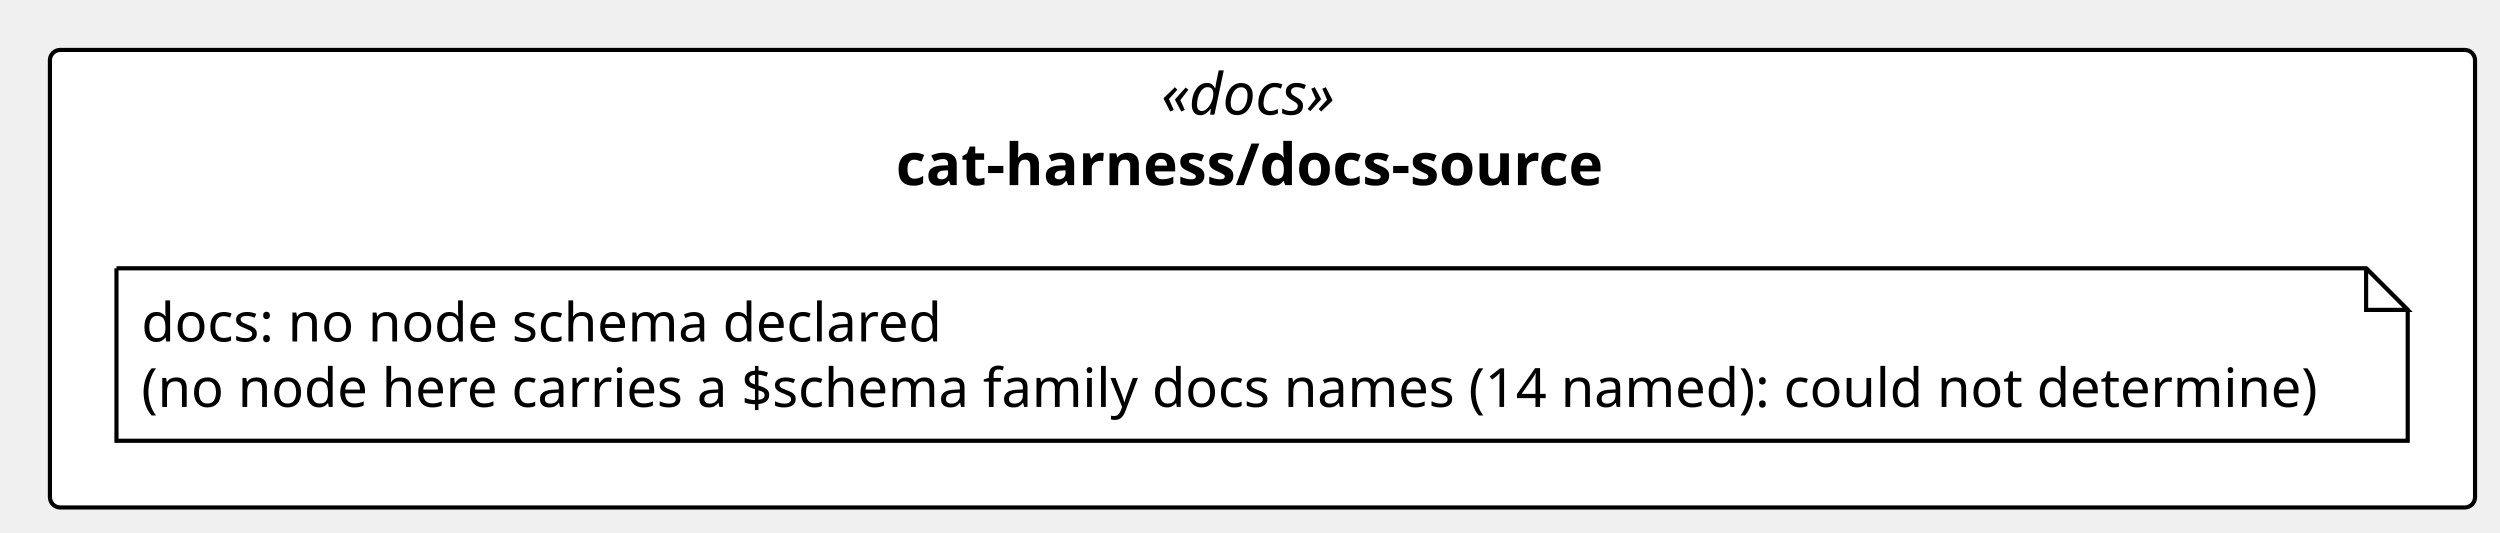
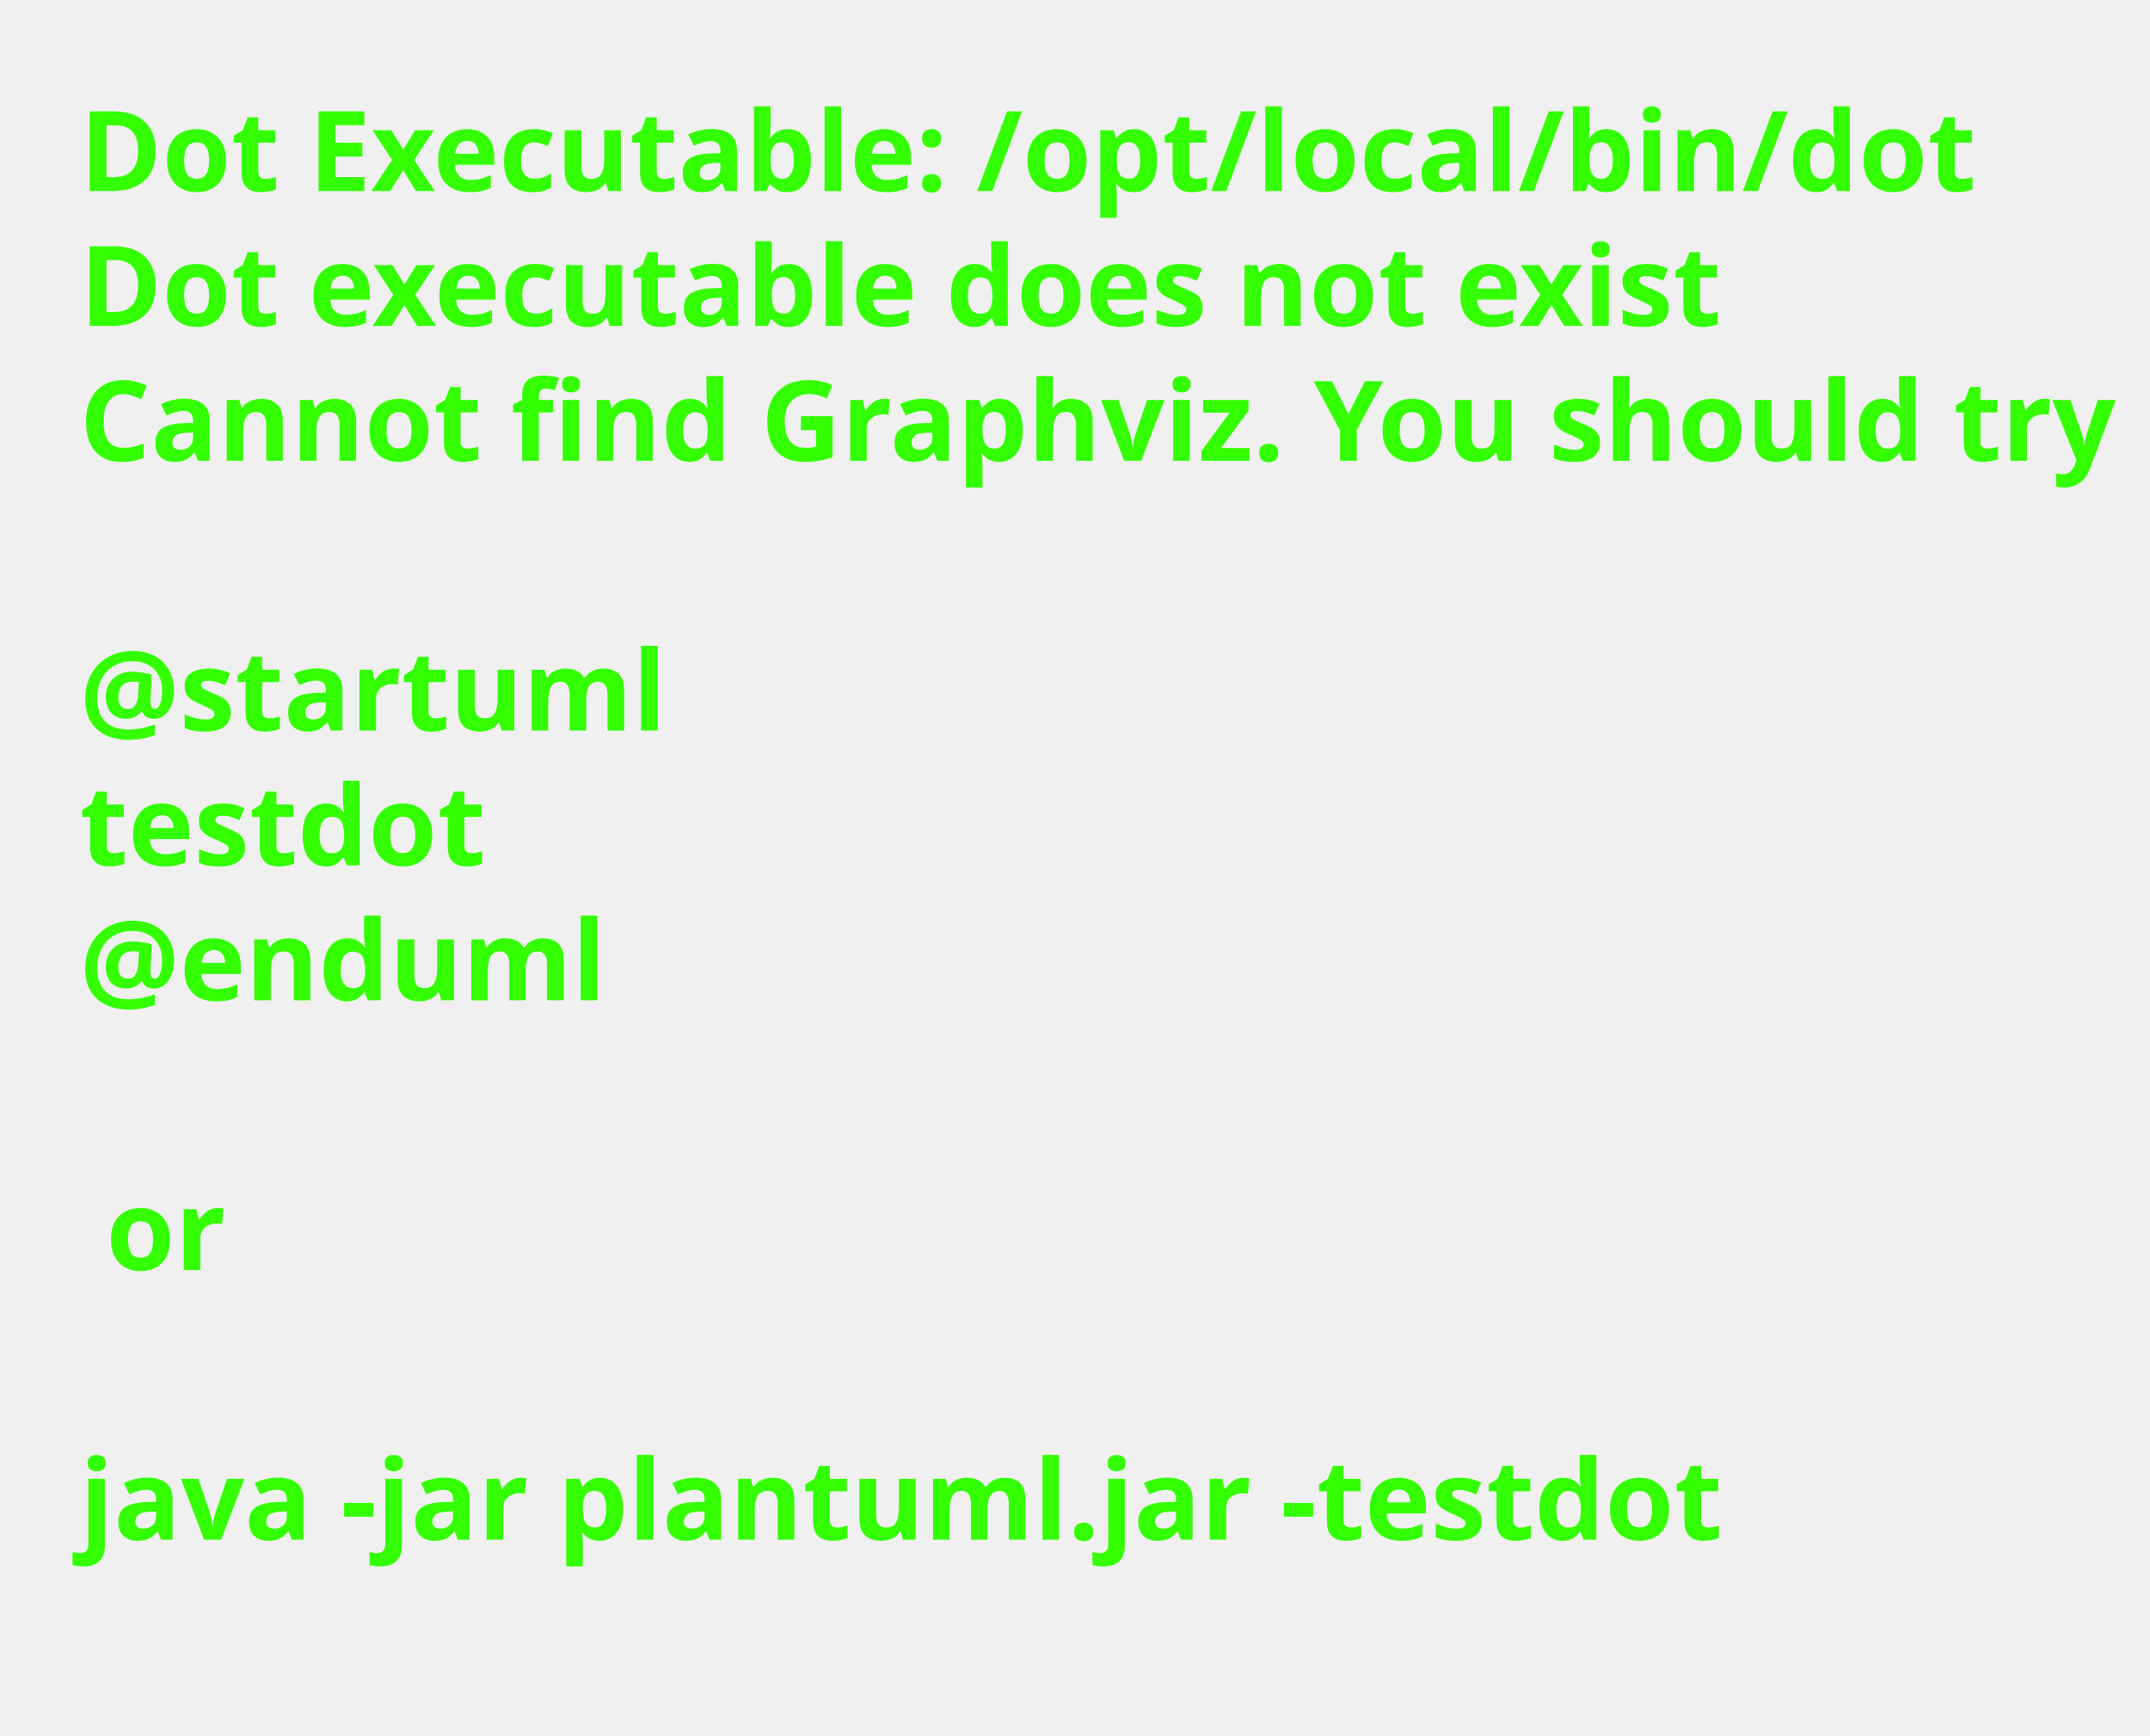
- <svg xmlns="http://www.w3.org/2000/svg" contentStyleType="text/css" height="128px" preserveAspectRatio="none" style="width:601px;height:128px;background:#FFFFFF;" version="1.1" viewBox="0 0 601 128" width="601px" zoomAndPan="magnify">
+ <svg xmlns="http://www.w3.org/2000/svg" contentStyleType="text/css" height="218px" preserveAspectRatio="none" style="width:270px;height:218px;background:#FFFFFF;" version="1.1" viewBox="0 0 270 218" width="270px" zoomAndPan="magnify">
  <defs />
  <g>
-     <g id="cluster_pkg_cat_harness_docs_source">
-       <rect fill="#FFFFFF" height="110" rx="2.5" ry="2.5" style="stroke:#000000;stroke-width:1.0;" width="583" x="12" y="12" />
-       <text fill="#000000" font-family="Verdana" font-size="14" font-style="italic" lengthAdjust="spacing" textLength="48.685" x="279.157" y="27.562">«docs»</text>
-       <text fill="#000000" font-family="Verdana" font-size="14" font-weight="bold" lengthAdjust="spacing" textLength="176.217" x="215.392" y="44.502">cat-harness/docs-source</text>
-     </g>
-     <g id="elem_n_cat_harness_docs_source_docs">
-       <path d="M28,64.5 L28,105.959 L578.813,105.959 L578.813,74.5 L568.813,64.5 L28,64.5 " fill="#FFFFFF" style="stroke:#000000;stroke-width:1.0;" />
-       <path d="M568.813,64.5 L568.813,74.5 L578.813,74.5 L568.813,64.5 " fill="#FFFFFF" style="stroke:#000000;stroke-width:1.0;" />
-       <text fill="#000000" font-family="Verdana" font-size="13" lengthAdjust="spacing" textLength="196.993" x="34" y="82.094">docs: no node schema declared</text>
-       <text fill="#000000" font-family="Verdana" font-size="13" lengthAdjust="spacing" textLength="529.813" x="34" y="97.823">(no node here carries a $schema family docs names (14 named): could not determine)</text>
-     </g>
+     <text fill="#33FF02" font-family="sans-serif" font-size="14" font-weight="bold" lengthAdjust="spacing" textLength="231.95" x="10" y="24">Dot Executable: /opt/local/bin/dot</text>
+     <text fill="#33FF02" font-family="sans-serif" font-size="14" font-weight="bold" lengthAdjust="spacing" textLength="202.296" x="10" y="40.94">Dot executable does not exist</text>
+     <text fill="#33FF02" font-family="sans-serif" font-size="14" font-weight="bold" lengthAdjust="spacing" textLength="253.142" x="10" y="57.879">Cannot find Graphviz. You should try</text>
+     <text fill="#33FF02" font-family="sans-serif" font-size="14" font-weight="bold" lengthAdjust="spacing" textLength="3.315" x="10" y="74.818"> </text>
+     <text fill="#33FF02" font-family="sans-serif" font-size="14" font-weight="bold" lengthAdjust="spacing" textLength="71.436" x="10" y="91.758">@startuml</text>
+     <text fill="#33FF02" font-family="sans-serif" font-size="14" font-weight="bold" lengthAdjust="spacing" textLength="48.973" x="10" y="108.697">testdot</text>
+     <text fill="#33FF02" font-family="sans-serif" font-size="14" font-weight="bold" lengthAdjust="spacing" textLength="65.393" x="10" y="125.637">@enduml</text>
+     <text fill="#33FF02" font-family="sans-serif" font-size="14" font-weight="bold" lengthAdjust="spacing" textLength="3.315" x="10" y="142.576"> </text>
+     <text fill="#33FF02" font-family="sans-serif" font-size="14" font-weight="bold" lengthAdjust="spacing" textLength="14.287" x="13.315" y="159.516">or</text>
+     <text fill="#33FF02" font-family="sans-serif" font-size="14" font-weight="bold" lengthAdjust="spacing" textLength="3.315" x="10" y="176.455"> </text>
+     <text fill="#33FF02" font-family="sans-serif" font-size="14" font-weight="bold" lengthAdjust="spacing" textLength="200.259" x="10" y="193.394">java -jar plantuml.jar -testdot</text>
+     <text fill="#33FF02" font-family="sans-serif" font-size="14" font-weight="bold" lengthAdjust="spacing" textLength="3.315" x="10" y="210.334"> </text>
  </g>
</svg>
